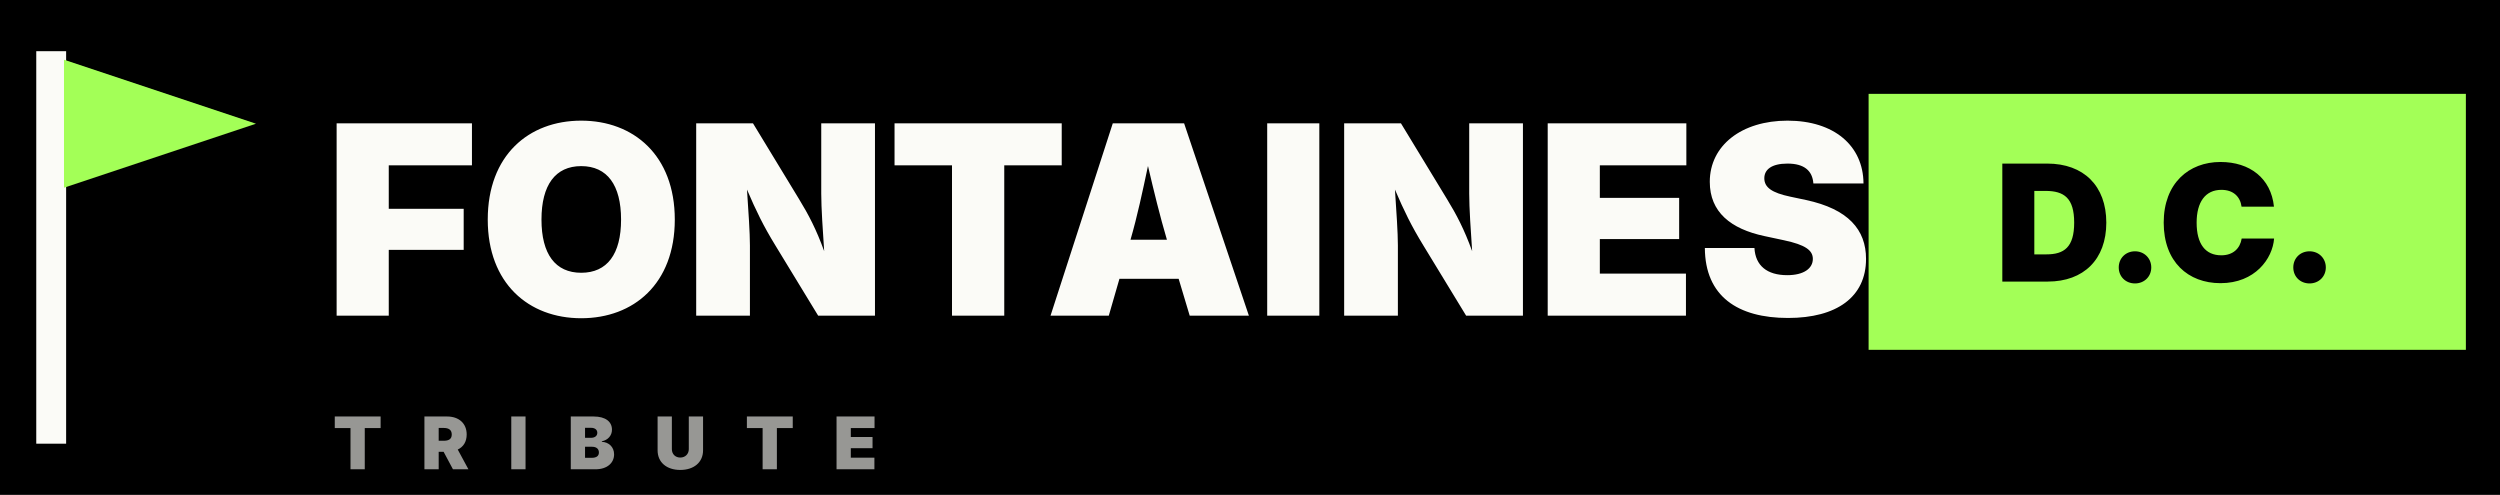
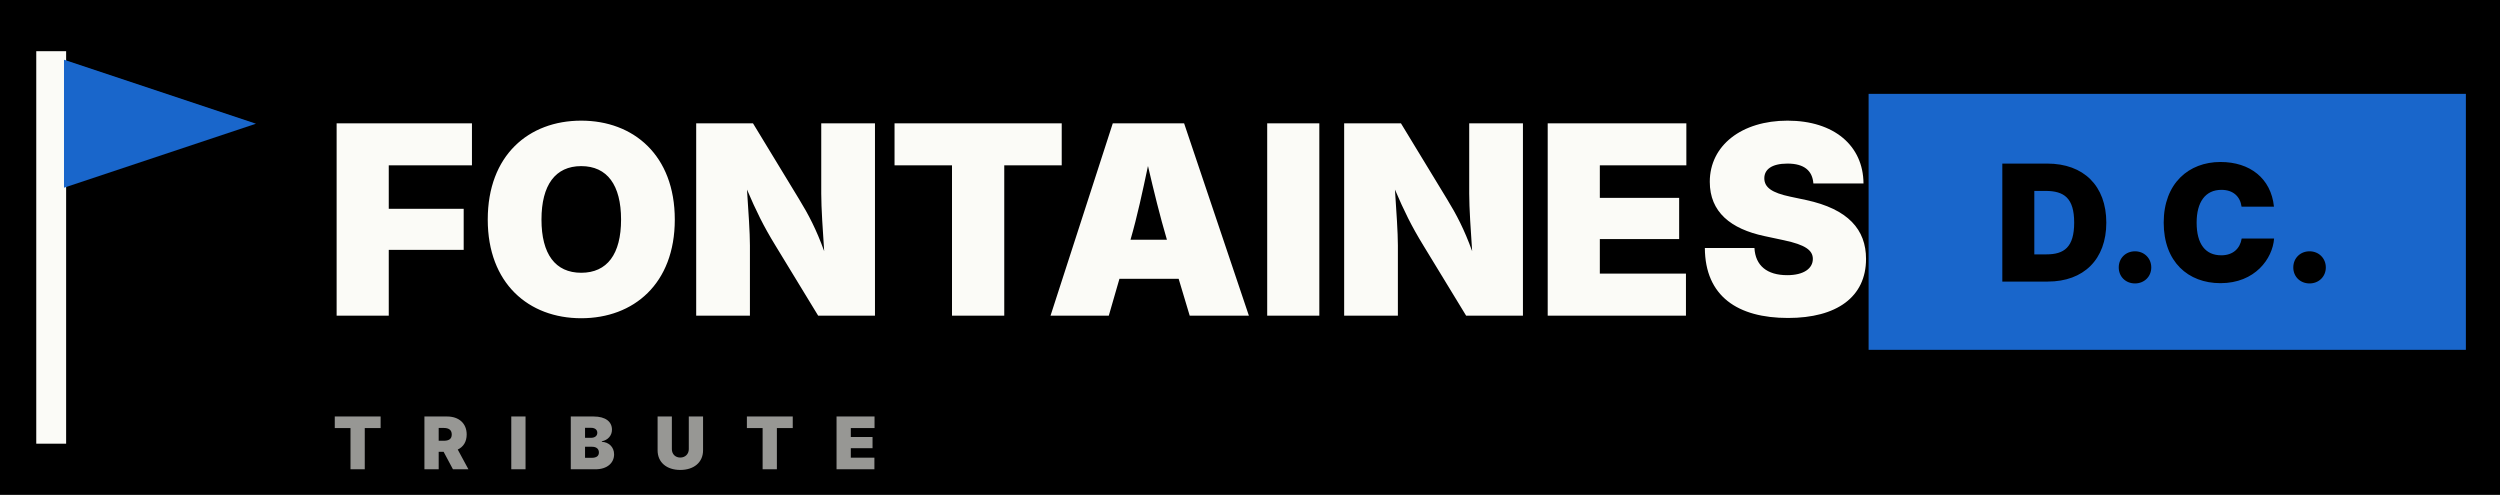
<svg xmlns="http://www.w3.org/2000/svg" viewBox="0 0 293 58" role="img" aria-label="Fontaines D.C. tribute (placeholder logo)">
  <rect width="293" height="58" fill="#000000" />
  <line x1="6" y1="6" x2="6" y2="52" stroke="#fbfbf7" stroke-width="3.5" />
-   <path d="M7.5 7 L30 14.5 L7.5 22 Z" fill="#a3ff57" />
+   <path d="M7.5 7 L30 14.5 L7.5 22 Z" fill="#1966cb" />
  <text x="38" y="37" textLength="171" lengthAdjust="spacingAndGlyphs" font-family="'Helvetica Neue', Inter, Arial, sans-serif" font-weight="900" font-size="31" fill="#fbfbf7">FONTAINES</text>
-   <rect x="219" y="11" width="70" height="30" fill="#a3ff57" />
+   <rect x="219" y="11" width="70" height="30" fill="#1966cb" />
  <text x="254" y="33" text-anchor="middle" font-family="'Helvetica Neue', Inter, Arial, sans-serif" font-weight="900" font-size="19" fill="#000000">D.C.</text>
  <text x="39" y="55" font-family="'Helvetica Neue', Inter, Arial, sans-serif" font-weight="900" font-size="8.5" letter-spacing="4.5" fill="#fbfbf7" opacity="0.6">TRIBUTE</text>
</svg>
